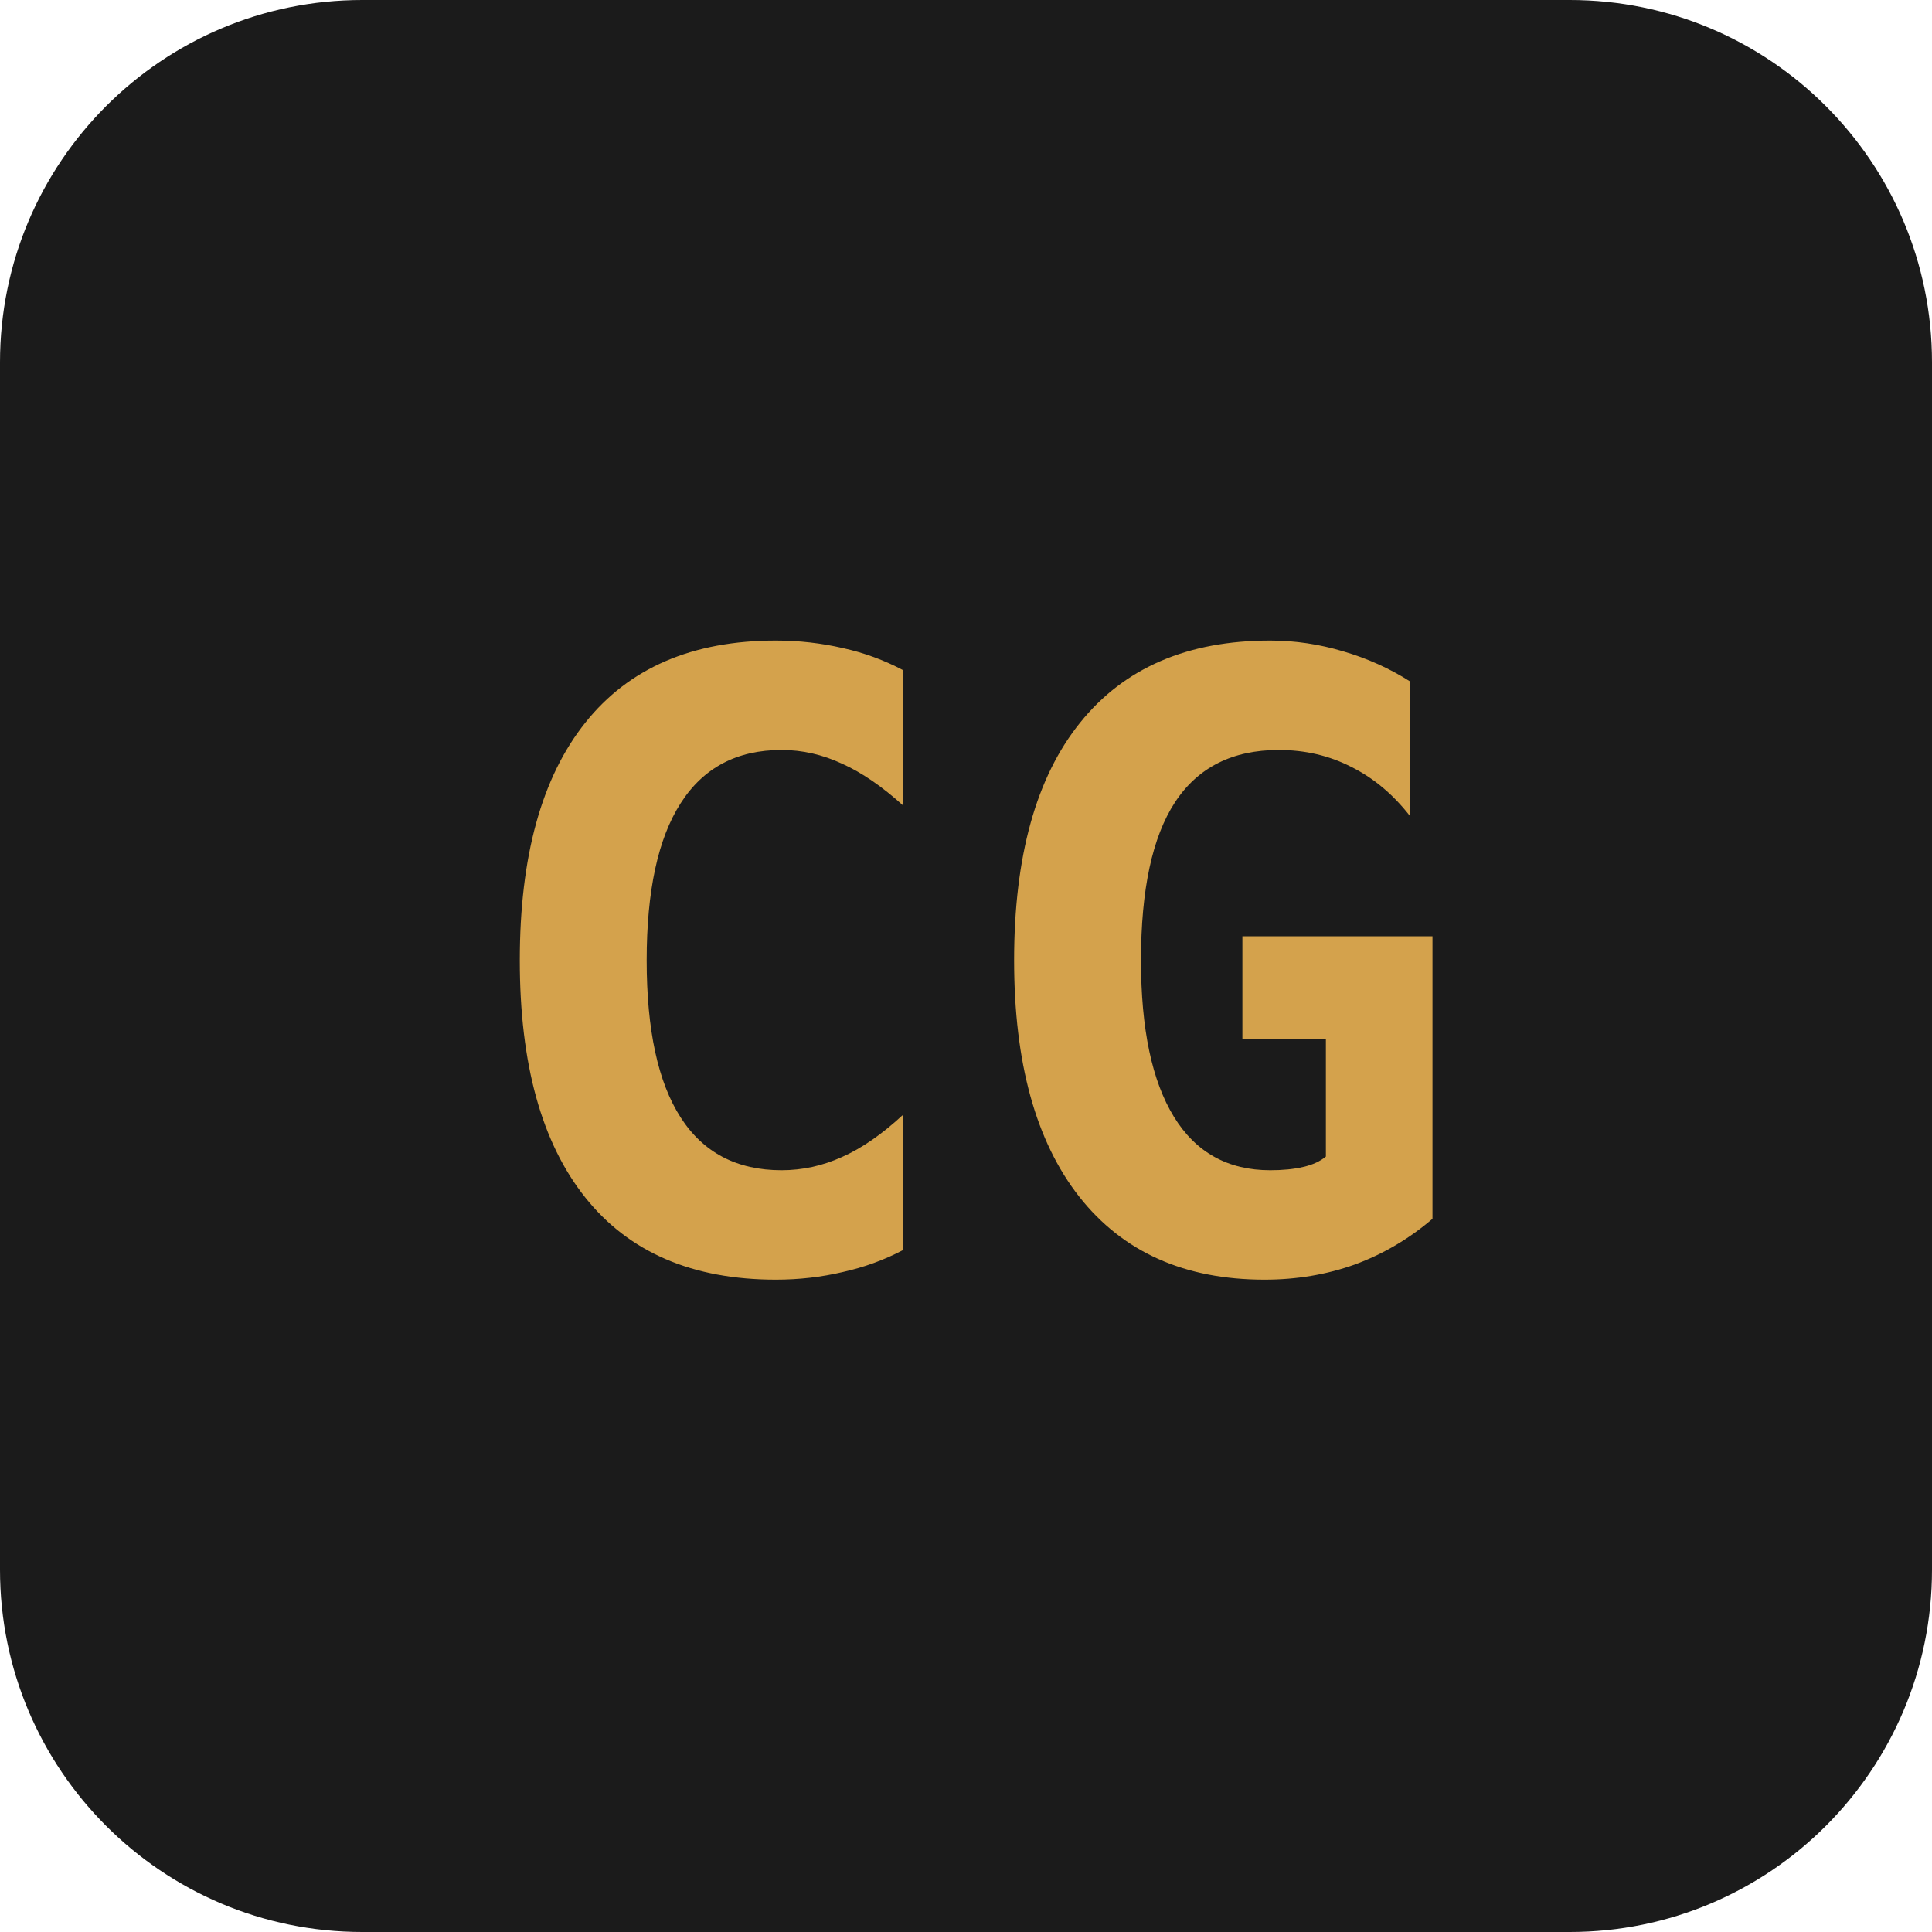
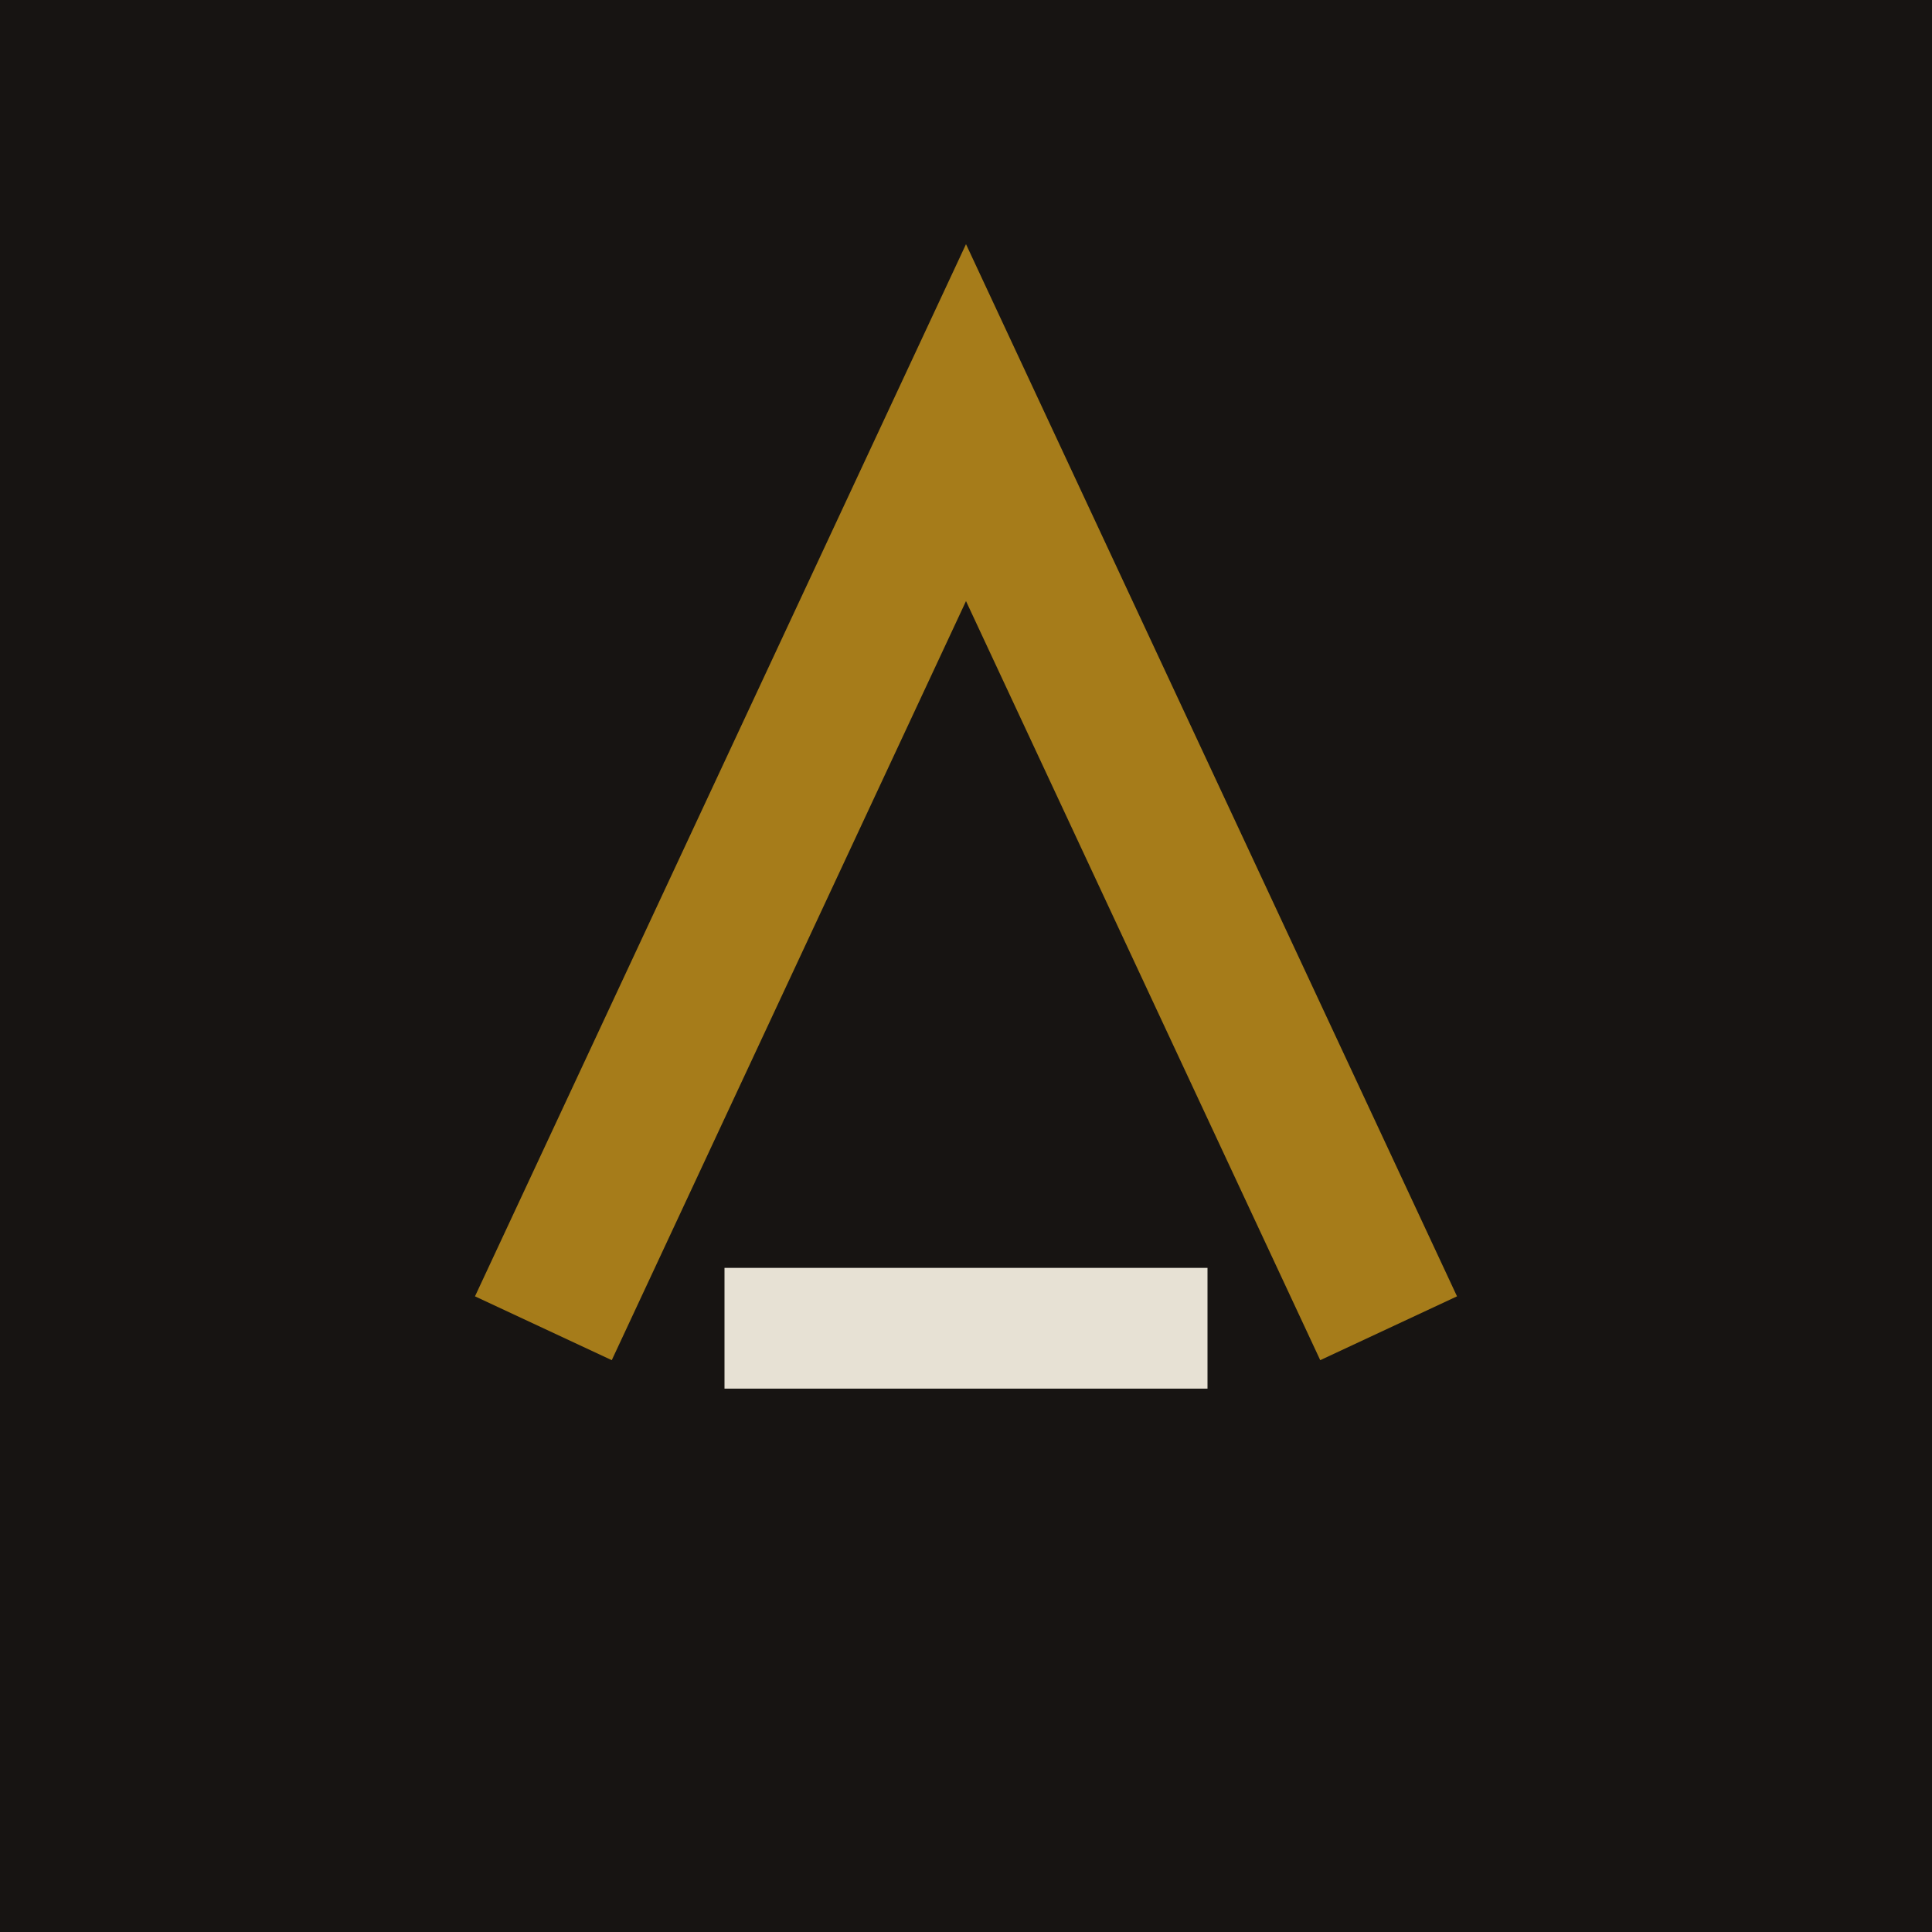
<svg xmlns="http://www.w3.org/2000/svg" viewBox="0 0 64 64">
-   <rect width="64" height="64" rx="12" fill="#1B1B1B" />
-   <text x="32" y="42" text-anchor="middle" font-family="ui-monospace, monospace" font-size="28" font-weight="700" fill="#D4A24C">CG</text>
+   <rect width="64" height="64" fill="#171412" />
+   <path d="M18 44 L32 14 L46 44" fill="none" stroke="#A67C1A" stroke-width="5" stroke-linejoin="miter" />
+   <path d="M24 44h16" stroke="#E7E1D4" stroke-width="4" />
</svg>
